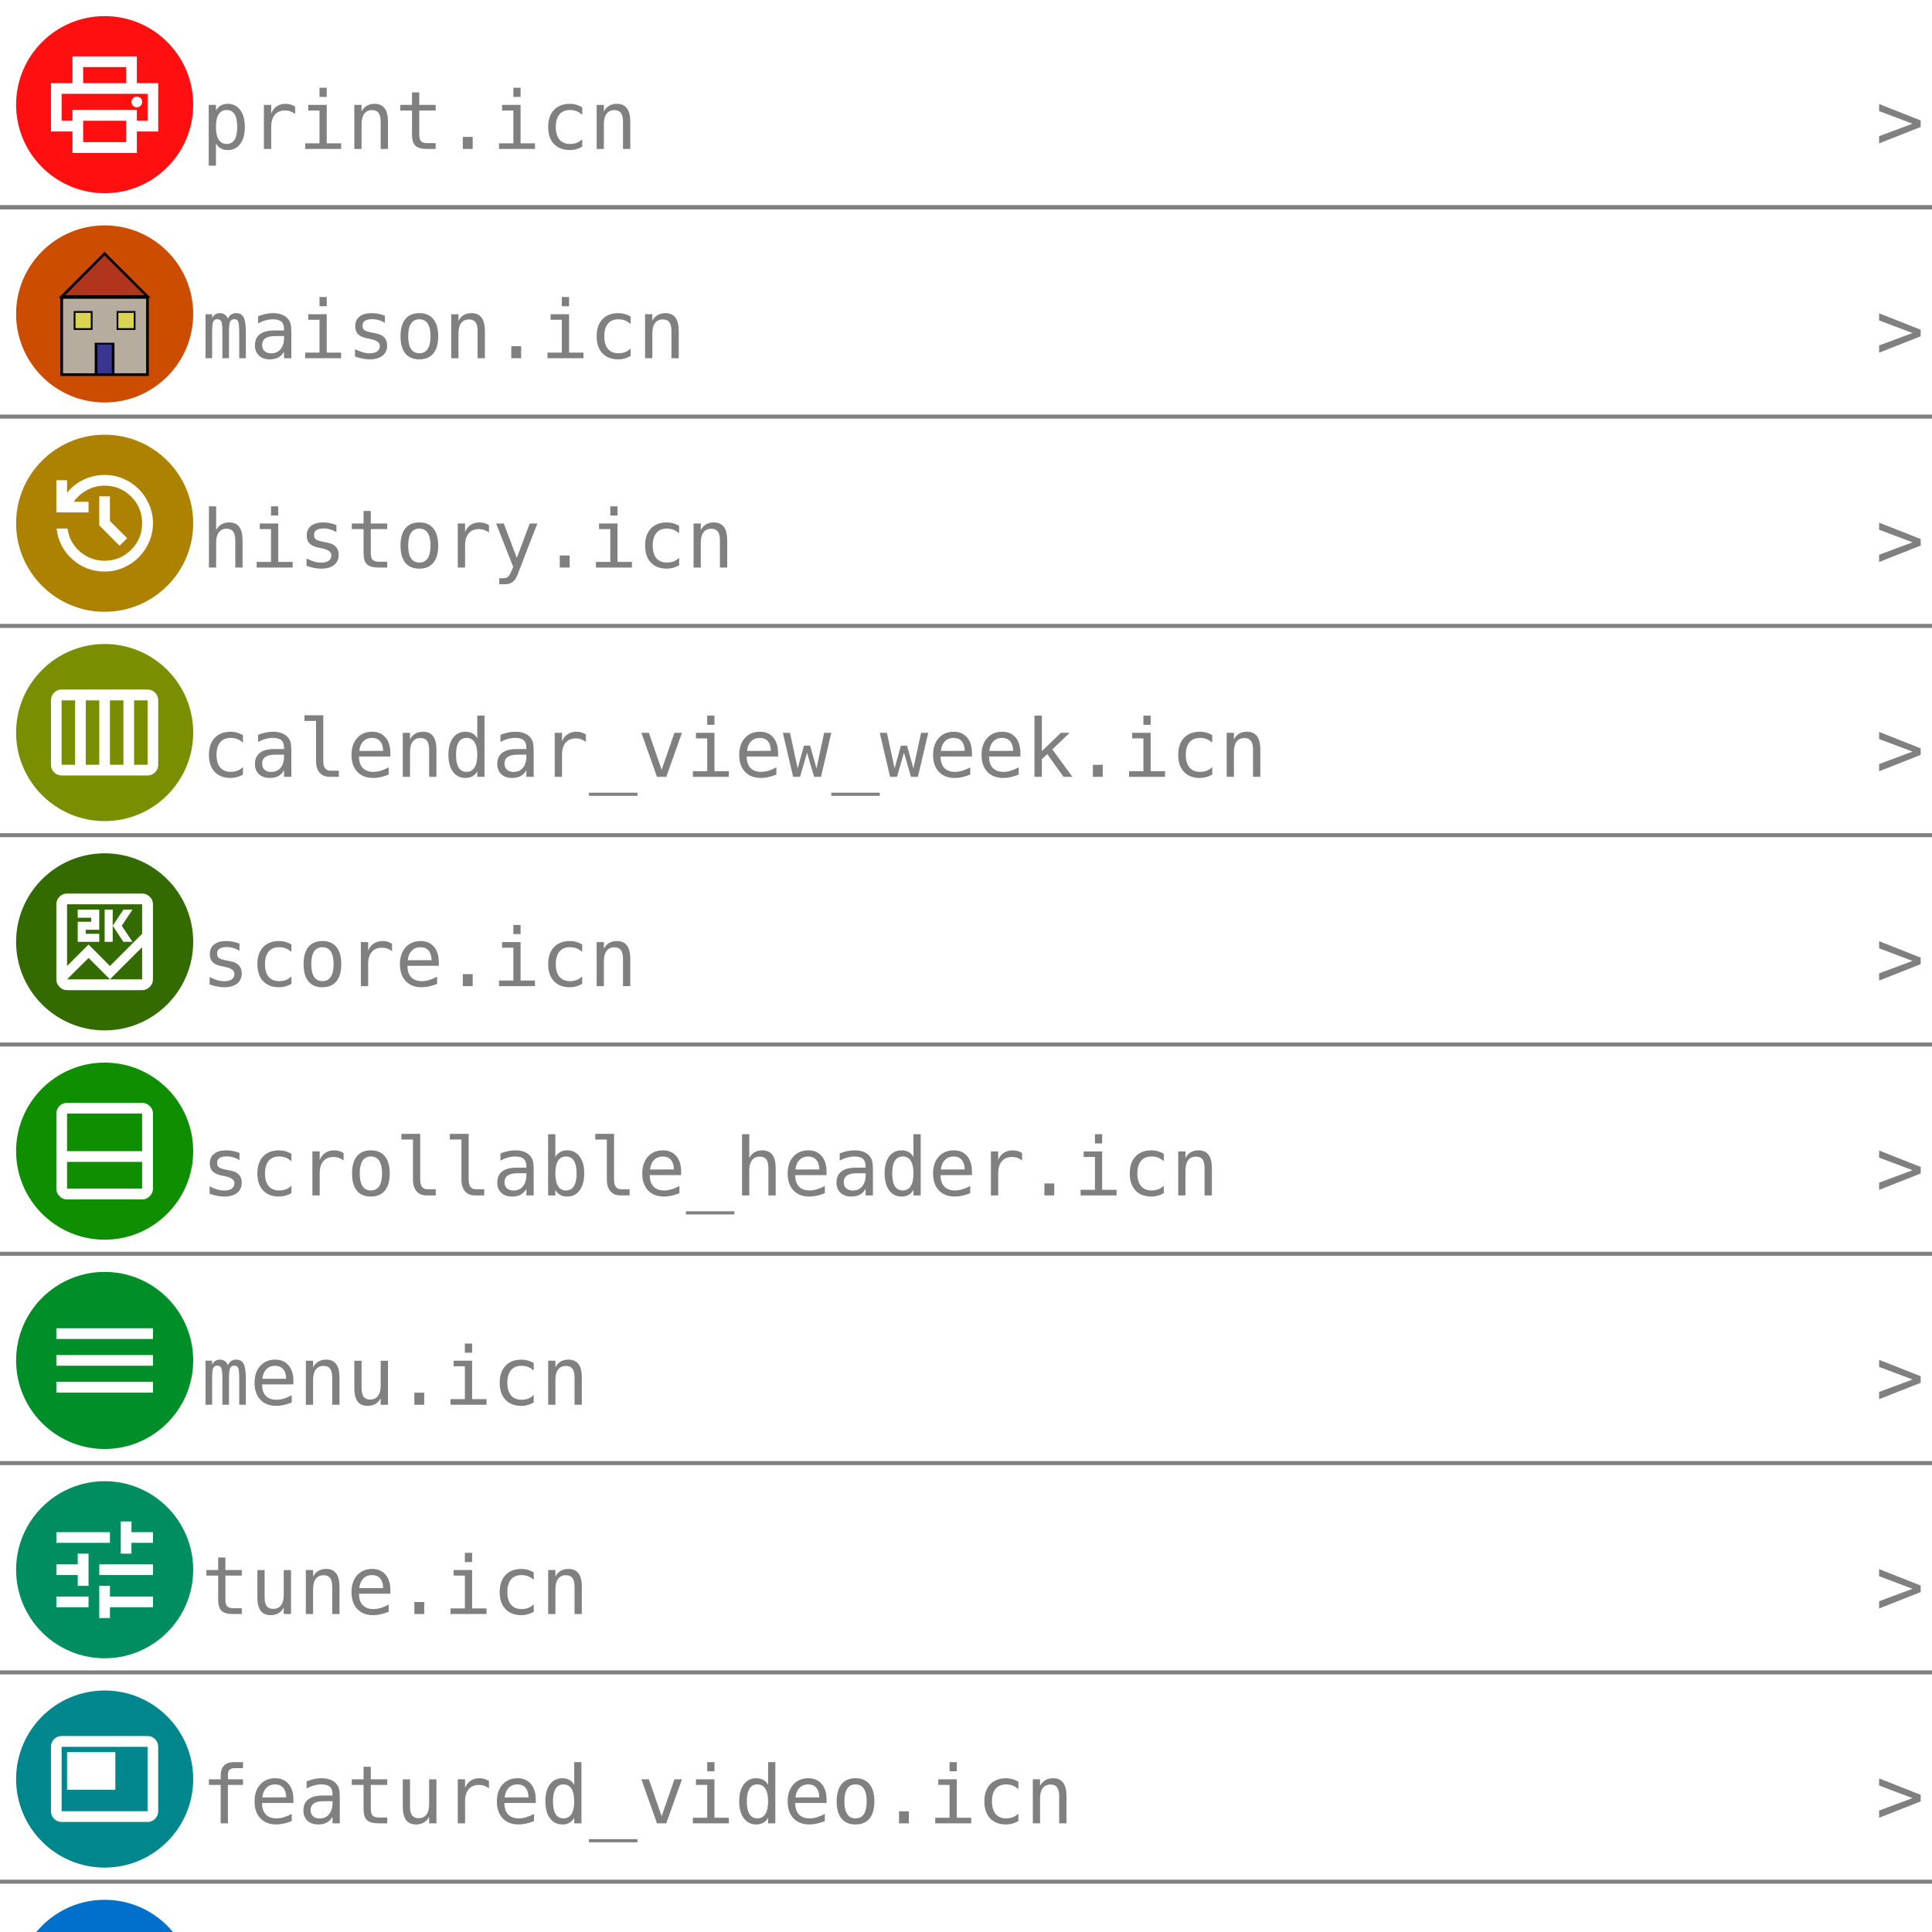
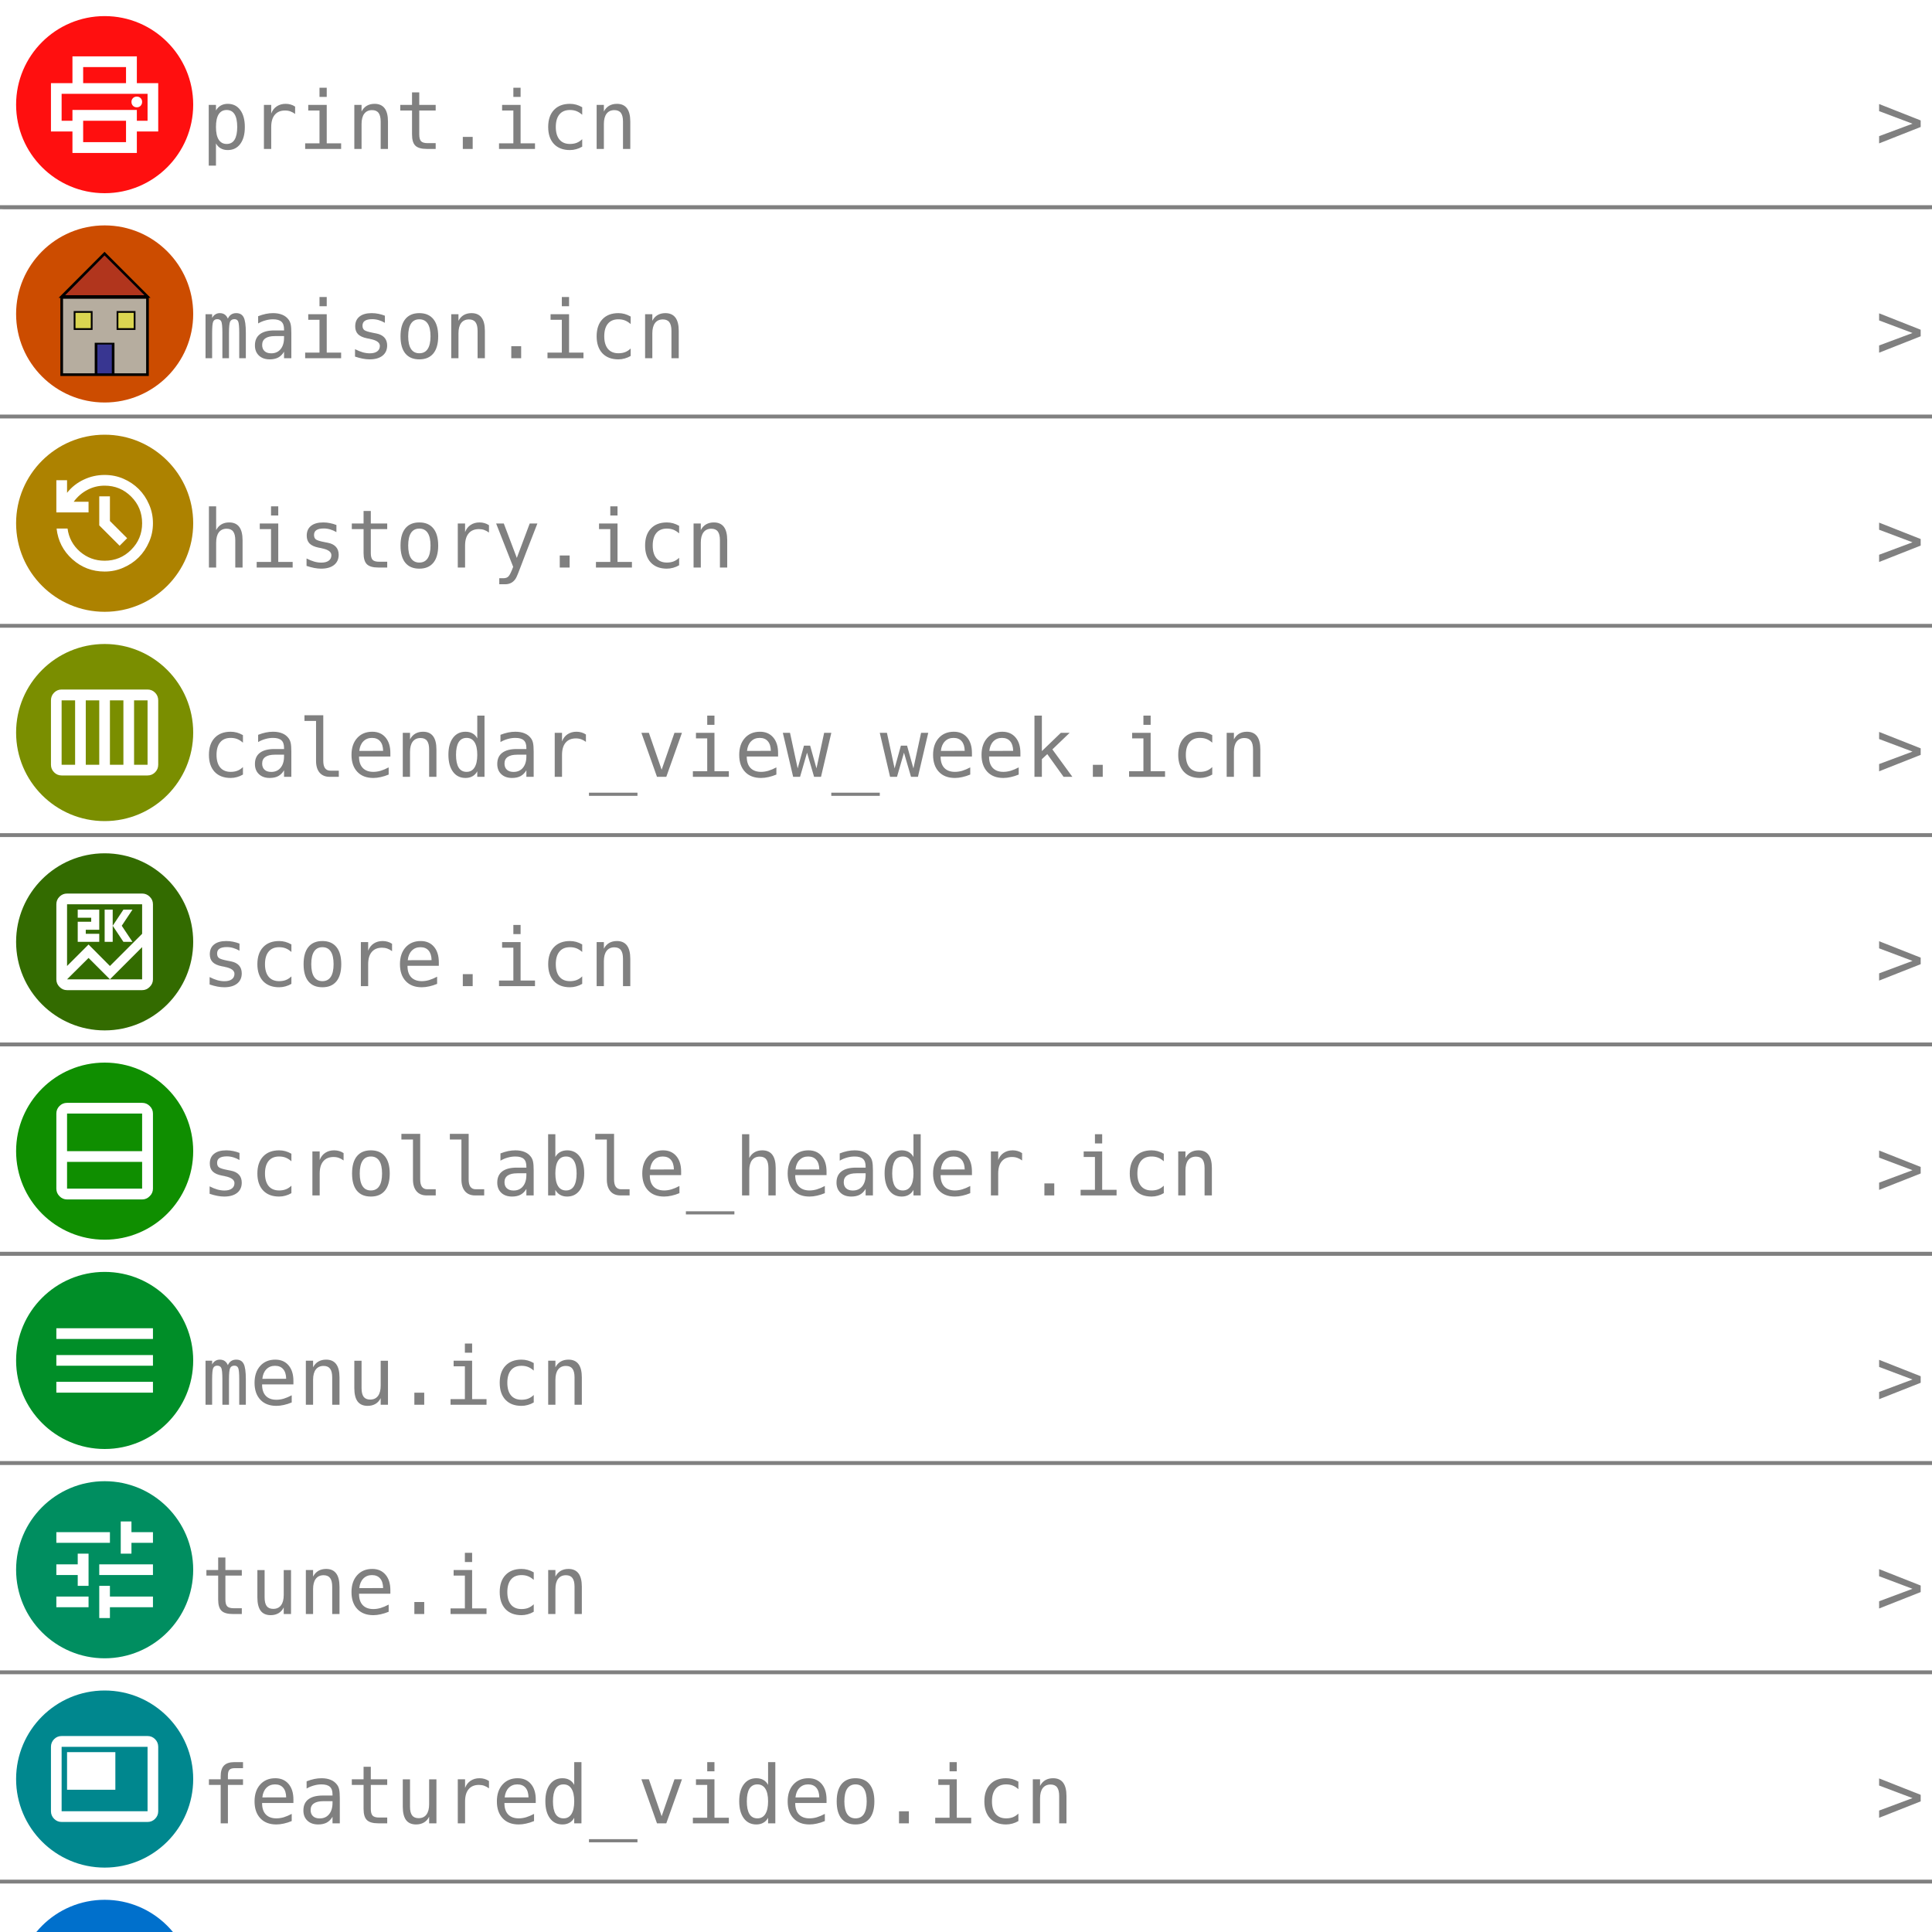
<svg xmlns="http://www.w3.org/2000/svg" version="1.1" viewBox="0 0 480 480">
  <defs>
    <clipPath id="clip_0">
      <polygon points="0 0,480 0,480 480,0 480" />
    </clipPath>
  </defs>
  <g clip-path="url(#clip_0)">
    <path style="fill:#FFFFFF;" d="M 0,0 C 0,0 0,0 0,0 L 480,0 C 480,0 480,0 480,0 L 480,480 C 480,480 480,480 480,480 L 0,480 C 0,480 0,480 0,480 L 0,0 Z" />
    <defs>
      <clipPath id="clip_1">
        <polygon points="0 0,480 0,480 480,0 480" />
      </clipPath>
    </defs>
    <g clip-path="url(#clip_1)">
-       <path style="fill:#7F7F7F;" d="M 0,52 C 0,52 0,52 0,52 L 0,51 L 480,51 L 480,52 C 480,52 480,52 480,52 L 0,52 Z" />
-       <path style="fill:#808080;" d="M 0,52 C 0,52 0,52 0,52 L 0,51 L 480,51 L 480,52 C 480,52 480,52 480,52 L 0,52 Z" />
+       <path style="fill:#7F7F7F;" d="M 0,1 C 0,0.45 0.45,0 1,0 L 479,0 C 479.55,0 480,0.45 480,1 L 480,51 C 480,51.55 479.55,52 479,52 L 1,52 C 0.45,52 0,51.55 0,51 L 0,1 M 1,0 C 0.45,0 0,0.45 0,1 L 0,51 C 0,51 0,51 0,51 L 480,51 C 480,51 480,51 480,51 L 480,1 C 480,0.45 479.55,0 479,0 L 1,0 Z" />
+       <path style="fill:#FFFFFF;" d="M 0,0 C 0,0 0,0 0,0 L 0,51 L 480,51 L 480,0 C 480,0 480,0 480,0 L 0,0 Z" />
+       <path style="fill:#808080;" d="M 0,0 C 0,0 0,0 0,0 L 480,0 C 480,0 480,0 480,0 L 480,52 C 480,52 480,52 480,52 L 0,52 C 0,52 0,52 0,52 L 0,0 M 0,0 C 0,0 0,0 0,0 L 0,51 L 480,51 L 480,0 C 480,0 480,0 480,0 L 0,0 Z" />
      <path style="fill:#FF0F0F;" d="M 4,26 C 4,13.86 13.86,4 26,4 L 26,4 C 38.14,4 48,13.86 48,26 L 48,26 C 48,38.14 38.14,48 26,48 L 26,48 C 13.86,48 4,38.14 4,26 L 4,26 Z" />
      <path style="fill:#FFFFFF;" d="M 31.31,20.66 L 31.31,16.66 L 31.31,16.66 L 20.66,16.66 L 20.66,16.66 L 20.66,20.66 L 20.66,20.66 L 18,20.66 L 18,20.66 L 18,14 L 18,14 L 34,14 L 34,14 L 34,20.66 L 34,20.66 L 31.31,20.66 L 31.31,20.66 M 15.31,23.31 L 36.66,23.31 L 36.66,23.31 L 15.31,23.31 L 15.31,23.31 M 34,26.66 Q 34.56,26.66 34.94,26.28 L 34.94,26.28 Q 35.31,25.88 35.31,25.31 L 35.31,25.31 Q 35.31,24.75 34.94,24.38 L 34.94,24.38 Q 34.56,24 34,24 L 34,24 Q 33.41,24 33.03,24.38 L 33.03,24.38 Q 32.66,24.75 32.66,25.31 L 32.66,25.31 Q 32.66,25.88 33.03,26.28 L 33.03,26.28 Q 33.41,26.66 34,26.66 L 34,26.66 M 31.31,35.31 L 31.31,30 L 31.31,30 L 20.66,30 L 20.66,30 L 20.66,35.31 L 20.66,35.31 L 31.31,35.31 L 31.31,35.31 M 34,38 L 18,38 L 18,38 L 18,32.66 L 18,32.66 L 12.66,32.66 L 12.66,32.66 L 12.66,20.66 L 12.66,20.66 L 39.31,20.66 L 39.31,20.66 L 39.31,32.66 L 39.31,32.66 L 34,32.66 L 34,32.66 L 34,38 L 34,38 M 36.66,30 L 36.66,23.31 L 36.66,23.31 L 15.31,23.31 L 15.31,23.31 L 15.31,30 L 15.31,30 L 18,30 L 18,30 L 18,27.31 L 18,27.31 L 34,27.31 L 34,27.31 L 34,30 L 34,30 L 36.66,30 L 36.66,30 Z" />
      <defs>
        <clipPath id="clip_2">
          <polygon points="4 48,48 48,48 48,4 48" />
        </clipPath>
      </defs>
      <g clip-path="url(#clip_2)">
</g>
      <defs>
        <clipPath id="clip_3">
          <polygon points="1 1,479 1,479 51,1 51" />
        </clipPath>
      </defs>
      <g clip-path="url(#clip_3)">
        <text x="466" y="37" xml:space="preserve" style="font-size:20px;font-family:Berial,monospace;fill:#808080;">&gt;</text>
      </g>
      <defs>
        <clipPath id="clip_4">
          <polygon points="50 1,479 1,479 51,50 51" />
        </clipPath>
      </defs>
      <g clip-path="url(#clip_4)">
        <text x="50" y="37" xml:space="preserve" style="font-size:20px;font-family:Berial,monospace;fill:#808080;">print.icn</text>
      </g>
-       <path style="fill:#808080;" d="M 0,104 C 0,104 0,104 0,104 L 0,103 L 480,103 L 480,104 C 480,104 480,104 480,104 L 0,104 Z" />
+       <path style="fill:#FFFFFF;" d="M 0,52 C 0,52 0,52 0,52 L 0,103 L 480,103 L 480,52 C 480,52 480,52 480,52 L 0,52 Z" />
+       <path style="fill:#808080;" d="M 0,52 C 0,52 0,52 0,52 L 480,52 C 480,52 480,52 480,52 L 480,104 C 480,104 480,104 480,104 L 0,104 C 0,104 0,104 0,104 L 0,52 M 0,52 C 0,52 0,52 0,52 L 0,103 L 480,103 L 480,52 C 480,52 480,52 480,52 L 0,52 Z" />
      <path style="fill:#CC4C00;" d="M 4,78 C 4,65.86 13.86,56 26,56 L 26,56 C 38.14,56 48,65.86 48,78 L 48,78 C 48,90.14 38.14,100 26,100 L 26,100 C 13.86,100 4,90.14 4,78 L 4,78 Z" />
      <path style="fill:#ADD8E6;fill-opacity:0.69" d="M 15.34,73.91 L 36.63,73.91 L 36.63,73.91 L 36.63,93.16 L 36.63,93.16 L 15.34,93.16 L 15.34,93.16 L 15.34,73.91 L 15.34,73.91 Z" />
      <path style="fill:#000000;" d="M 15,73.56 L 15,93.41 L 15,93.41 L 36.97,93.41 L 36.97,93.41 L 36.97,73.56 L 36.97,73.56 L 15,73.56 L 15,73.56 M 15.66,74.22 L 36.31,74.22 L 36.31,74.22 L 36.31,92.75 L 36.31,92.75 L 15.66,92.75 L 15.66,92.75 L 15.66,74.22 L 15.66,74.22 Z" />
      <path style="fill:#A52A2A;fill-opacity:0.69" d="M 15.34,73.66 L 36.63,73.66 L 36.63,73.66 L 25.97,63.03 L 25.97,63.03 L 15.34,73.66 L 15.34,73.66 Z" />
      <path style="fill:#000000;" d="M 25.97,62.56 L 14.56,74 L 14.56,74 L 15.69,73.84 L 15.69,73.84 L 25.97,63.47 L 25.97,63.47 L 35.88,73.34 L 35.88,73.34 L 15.34,73.34 L 15.34,73.34 L 14.56,74 L 14.56,74 L 37.41,74 L 37.41,74 L 25.97,62.56 L 25.97,62.56 Z" />
      <path style="fill:#00008B;fill-opacity:0.69" d="M 23.84,85.31 L 28.13,85.31 L 28.13,85.31 L 28.13,92.97 L 28.13,92.97 L 23.84,92.97 L 23.84,92.97 L 23.84,85.31 L 23.84,85.31 Z" />
      <path style="fill:#000000;" d="M 23.53,85.16 L 23.53,93.25 L 23.53,93.25 L 28.44,93.25 L 28.44,93.25 L 28.44,85.16 L 28.44,85.16 L 23.53,85.16 L 23.53,85.16 M 24.19,85.59 L 27.78,85.59 L 27.78,85.59 L 27.78,92.78 L 27.78,92.78 L 24.19,92.78 L 24.19,92.78 L 24.19,85.59 L 24.19,85.59 Z" />
      <path style="fill:#FFFF00;fill-opacity:0.49" d="M 18.53,77.50 L 22.78,77.50 L 22.78,77.50 L 22.78,81.75 L 22.78,81.75 L 18.53,81.75 L 18.53,81.75 L 18.53,77.50 L 18.53,77.50 Z" />
      <path style="fill:#000000;" d="M 18.31,77.28 L 18.31,81.97 L 18.31,81.97 L 23,81.97 L 23,81.97 L 23,77.28 L 23,77.28 L 18.31,77.28 L 18.31,77.28 M 18.75,77.72 L 22.56,77.72 L 22.56,77.72 L 22.56,81.53 L 22.56,81.53 L 18.75,81.53 L 18.75,81.53 L 18.75,77.72 L 18.75,77.72 Z" />
      <path style="fill:#FFFF00;fill-opacity:0.49" d="M 29.19,77.50 L 33.44,77.50 L 33.44,77.50 L 33.44,81.75 L 33.44,81.75 L 29.19,81.75 L 29.19,81.75 L 29.19,77.50 L 29.19,77.50 Z" />
      <path style="fill:#000000;" d="M 28.97,77.28 L 28.97,81.97 L 28.97,81.97 L 33.66,81.97 L 33.66,81.97 L 33.66,77.28 L 33.66,77.28 L 28.97,77.28 L 28.97,77.28 M 29.41,77.72 L 33.22,77.72 L 33.22,77.72 L 33.22,81.53 L 33.22,81.53 L 29.41,81.53 L 29.41,81.53 L 29.41,77.72 L 29.41,77.72 Z" />
      <defs>
        <clipPath id="clip_5">
          <polygon points="4 100,48 100,48 100,4 100" />
        </clipPath>
      </defs>
      <g clip-path="url(#clip_5)">
</g>
      <defs>
        <clipPath id="clip_6">
          <polygon points="1 53,479 53,479 103,1 103" />
        </clipPath>
      </defs>
      <g clip-path="url(#clip_6)">
        <text x="466" y="89" xml:space="preserve" style="font-size:20px;font-family:Berial,monospace;fill:#808080;">&gt;</text>
      </g>
      <defs>
        <clipPath id="clip_7">
          <polygon points="50 53,479 53,479 103,50 103" />
        </clipPath>
      </defs>
      <g clip-path="url(#clip_7)">
        <text x="50" y="89" xml:space="preserve" style="font-size:20px;font-family:Berial,monospace;fill:#808080;">maison.icn</text>
      </g>
-       <path style="fill:#808080;" d="M 0,156 C 0,156 0,156 0,156 L 0,155 L 480,155 L 480,156 C 480,156 480,156 480,156 L 0,156 Z" />
+       <path style="fill:#FFFFFF;" d="M 0,104 C 0,104 0,104 0,104 L 0,155 L 480,155 L 480,104 C 480,104 480,104 480,104 L 0,104 Z" />
+       <path style="fill:#808080;" d="M 0,104 C 0,104 0,104 0,104 L 480,104 C 480,104 480,104 480,104 L 480,156 C 480,156 480,156 480,156 L 0,156 C 0,156 0,156 0,156 L 0,104 M 0,104 C 0,104 0,104 0,104 L 0,155 L 480,155 L 480,104 C 480,104 480,104 480,104 L 0,104 Z" />
      <path style="fill:#AD8200;" d="M 4,130 C 4,117.86 13.86,108 26,108 L 26,108 C 38.14,108 48,117.86 48,130 L 48,130 C 48,142.14 38.14,152 26,152 L 26,152 C 13.86,152 4,142.14 4,130 L 4,130 Z" />
      <path style="fill:#FFFFFF;" d="M 26,142 Q 21.38,142 17.97,138.94 L 17.97,138.94 Q 14.56,135.88 14.06,131.31 L 14.06,131.31 L 16.78,131.31 L 16.78,131.31 Q 17.25,134.78 19.88,137.06 L 19.88,137.06 Q 22.50,139.31 26,139.31 L 26,139.31 Q 29.88,139.31 32.59,136.59 L 32.59,136.59 Q 35.31,133.88 35.31,130 L 35.31,130 Q 35.31,126.09 32.59,123.38 L 32.59,123.38 Q 29.88,120.66 26,120.66 L 26,120.66 Q 23.69,120.66 21.69,121.72 L 21.69,121.72 Q 19.69,122.78 18.31,124.66 L 18.31,124.66 L 22,124.66 L 22,124.66 L 22,127.31 L 22,127.31 L 14,127.31 L 14,127.31 L 14,119.31 L 14,119.31 L 16.66,119.31 L 16.66,119.31 L 16.66,122.44 L 16.66,122.44 Q 18.34,120.31 20.81,119.16 L 20.81,119.16 Q 23.25,118 26,118 L 26,118 Q 28.50,118 30.66,118.94 L 30.66,118.94 Q 32.84,119.88 34.47,121.50 L 34.47,121.50 Q 36.09,123.13 37.03,125.31 L 37.03,125.31 Q 38,127.50 38,130 L 38,130 Q 38,132.50 37.03,134.66 L 37.03,134.66 Q 36.09,136.84 34.47,138.47 L 34.47,138.47 Q 32.84,140.09 30.66,141.03 L 30.66,141.03 Q 28.50,142 26,142 L 26,142 M 29.72,135.59 L 24.66,130.53 L 24.66,130.53 L 24.66,123.31 L 24.66,123.31 L 27.31,123.31 L 27.31,123.31 L 27.31,129.44 L 27.31,129.44 L 31.59,133.72 L 31.59,133.72 L 29.72,135.59 L 29.72,135.59 Z" />
      <defs>
        <clipPath id="clip_8">
          <polygon points="4 152,48 152,48 152,4 152" />
        </clipPath>
      </defs>
      <g clip-path="url(#clip_8)">
</g>
      <defs>
        <clipPath id="clip_9">
          <polygon points="1 105,479 105,479 155,1 155" />
        </clipPath>
      </defs>
      <g clip-path="url(#clip_9)">
        <text x="466" y="141" xml:space="preserve" style="font-size:20px;font-family:Berial,monospace;fill:#808080;">&gt;</text>
      </g>
      <defs>
        <clipPath id="clip_10">
          <polygon points="50 105,479 105,479 155,50 155" />
        </clipPath>
      </defs>
      <g clip-path="url(#clip_10)">
        <text x="50" y="141" xml:space="preserve" style="font-size:20px;font-family:Berial,monospace;fill:#808080;">history.icn</text>
      </g>
-       <path style="fill:#808080;" d="M 0,208 C 0,208 0,208 0,208 L 0,207 L 480,207 L 480,208 C 480,208 480,208 480,208 L 0,208 Z" />
+       <path style="fill:#FFFFFF;" d="M 0,156 C 0,156 0,156 0,156 L 0,207 L 480,207 L 480,156 C 480,156 480,156 480,156 L 0,156 Z" />
+       <path style="fill:#808080;" d="M 0,156 C 0,156 0,156 0,156 L 480,156 C 480,156 480,156 480,156 L 480,208 C 480,208 480,208 480,208 L 0,208 C 0,208 0,208 0,208 L 0,156 M 0,156 C 0,156 0,156 0,156 L 0,207 L 480,207 L 480,156 C 480,156 480,156 480,156 L 0,156 Z" />
      <path style="fill:#7A8E00;" d="M 4,182 C 4,169.86 13.86,160 26,160 L 26,160 C 38.14,160 48,169.86 48,182 L 48,182 C 48,194.14 38.14,204 26,204 L 26,204 C 13.86,204 4,194.14 4,182 L 4,182 Z" />
      <path style="fill:#FFFFFF;" d="M 15.31,192.66 Q 14.22,192.66 13.44,191.88 L 13.44,191.88 Q 12.66,191.09 12.66,190 L 12.66,190 L 12.66,174 L 12.66,174 Q 12.66,172.88 13.44,172.09 L 13.44,172.09 Q 14.22,171.31 15.31,171.31 L 15.31,171.31 L 36.66,171.31 L 36.66,171.31 Q 37.75,171.31 38.53,172.09 L 38.53,172.09 Q 39.31,172.88 39.31,174 L 39.31,174 L 39.31,190 L 39.31,190 Q 39.31,191.09 38.53,191.88 L 38.53,191.88 Q 37.75,192.66 36.66,192.66 L 36.66,192.66 L 15.31,192.66 L 15.31,192.66 M 27.31,190 L 30.66,190 L 30.66,190 L 30.66,174 L 30.66,174 L 27.31,174 L 27.31,174 L 27.31,190 L 27.31,190 M 21.31,190 L 24.66,190 L 24.66,190 L 24.66,174 L 24.66,174 L 21.31,174 L 21.31,174 L 21.31,190 L 21.31,190 M 15.31,190 L 18.66,190 L 18.66,190 L 18.66,174 L 18.66,174 L 15.31,174 L 15.31,174 L 15.31,190 L 15.31,190 M 33.31,190 L 36.66,190 L 36.66,190 L 36.66,174 L 36.66,174 L 33.31,174 L 33.31,174 L 33.31,190 L 33.31,190 Z" />
      <defs>
        <clipPath id="clip_11">
          <polygon points="4 204,48 204,48 204,4 204" />
        </clipPath>
      </defs>
      <g clip-path="url(#clip_11)">
</g>
      <defs>
        <clipPath id="clip_12">
          <polygon points="1 157,479 157,479 207,1 207" />
        </clipPath>
      </defs>
      <g clip-path="url(#clip_12)">
        <text x="466" y="193" xml:space="preserve" style="font-size:20px;font-family:Berial,monospace;fill:#808080;">&gt;</text>
      </g>
      <defs>
        <clipPath id="clip_13">
          <polygon points="50 157,479 157,479 207,50 207" />
        </clipPath>
      </defs>
      <g clip-path="url(#clip_13)">
        <text x="50" y="193" xml:space="preserve" style="font-size:20px;font-family:Berial,monospace;fill:#808080;">calendar_view_week.icn</text>
      </g>
-       <path style="fill:#808080;" d="M 0,260 C 0,260 0,260 0,260 L 0,259 L 480,259 L 480,260 C 480,260 480,260 480,260 L 0,260 Z" />
+       <path style="fill:#FFFFFF;" d="M 0,208 C 0,208 0,208 0,208 L 0,259 L 480,259 L 480,208 C 480,208 480,208 480,208 L 0,208 Z" />
+       <path style="fill:#808080;" d="M 0,208 C 0,208 0,208 0,208 L 480,208 C 480,208 480,208 480,208 L 480,260 C 480,260 480,260 480,260 L 0,260 C 0,260 0,260 0,260 L 0,208 M 0,208 C 0,208 0,208 0,208 L 0,259 L 480,259 L 480,208 C 480,208 480,208 480,208 L 0,208 Z" />
      <path style="fill:#336B00;" d="M 4,234 C 4,221.86 13.86,212 26,212 L 26,212 C 38.14,212 48,221.86 48,234 L 48,234 C 48,246.14 38.14,256 26,256 L 26,256 C 13.86,256 4,246.14 4,234 L 4,234 Z" />
      <path style="fill:#FFFFFF;" d="M 16.66,246 Q 15.56,246 14.78,245.19 L 14.78,245.19 Q 14,244.41 14,243.31 L 14,243.31 L 14,224.66 L 14,224.66 Q 14,223.56 14.78,222.78 L 14.78,222.78 Q 15.56,222 16.66,222 L 16.66,222 L 35.31,222 L 35.31,222 Q 36.41,222 37.19,222.78 L 37.19,222.78 Q 38,223.56 38,224.66 L 38,224.66 L 38,243.31 L 38,243.31 Q 38,244.41 37.19,245.19 L 37.19,245.19 Q 36.41,246 35.31,246 L 35.31,246 L 16.66,246 L 16.66,246 M 22,234.66 L 27.31,240 L 27.31,240 L 35.31,232 L 35.31,232 L 35.31,224.66 L 35.31,224.66 L 16.66,224.66 L 16.66,224.66 L 16.66,240 L 16.66,240 L 22,234.66 L 22,234.66 M 26,234 L 26,226 L 26,226 L 28,226 L 28,226 L 28,234 L 28,234 L 26,234 L 26,234 M 30.66,234 L 28,230 L 28,230 L 30.66,226 L 30.66,226 L 32.91,226 L 32.91,226 L 30.25,230 L 30.25,230 L 32.91,234 L 32.91,234 L 30.66,234 L 30.66,234 M 19.31,234 L 19.31,229 L 19.31,229 L 22.66,229 L 22.66,229 L 22.66,228 L 22.66,228 L 19.31,228 L 19.31,228 L 19.31,226 L 19.31,226 L 24.66,226 L 24.66,226 L 24.66,231 L 24.66,231 L 21.31,231 L 21.31,231 L 21.31,232 L 21.31,232 L 24.66,232 L 24.66,232 L 24.66,234 L 24.66,234 L 19.31,234 L 19.31,234 M 22,238 L 16.66,243.31 L 16.66,243.31 L 35.31,243.31 L 35.31,243.31 L 35.31,235.31 L 35.31,235.31 L 27.31,243.31 L 27.31,243.31 L 22,238 L 22,238 M 16.66,243.31 L 16.66,224.66 L 16.66,224.66 L 16.66,243.31 L 16.66,243.31 Z" />
      <defs>
        <clipPath id="clip_14">
          <polygon points="4 256,48 256,48 256,4 256" />
        </clipPath>
      </defs>
      <g clip-path="url(#clip_14)">
</g>
      <defs>
        <clipPath id="clip_15">
          <polygon points="1 209,479 209,479 259,1 259" />
        </clipPath>
      </defs>
      <g clip-path="url(#clip_15)">
        <text x="466" y="245" xml:space="preserve" style="font-size:20px;font-family:Berial,monospace;fill:#808080;">&gt;</text>
      </g>
      <defs>
        <clipPath id="clip_16">
          <polygon points="50 209,479 209,479 259,50 259" />
        </clipPath>
      </defs>
      <g clip-path="url(#clip_16)">
        <text x="50" y="245" xml:space="preserve" style="font-size:20px;font-family:Berial,monospace;fill:#808080;">score.icn</text>
      </g>
-       <path style="fill:#808080;" d="M 0,312 C 0,312 0,312 0,312 L 0,311 L 480,311 L 480,312 C 480,312 480,312 480,312 L 0,312 Z" />
+       <path style="fill:#FFFFFF;" d="M 0,260 C 0,260 0,260 0,260 L 0,311 L 480,311 L 480,260 C 480,260 480,260 480,260 L 0,260 Z" />
+       <path style="fill:#808080;" d="M 0,260 C 0,260 0,260 0,260 L 480,260 C 480,260 480,260 480,260 L 480,312 C 480,312 480,312 480,312 L 0,312 C 0,312 0,312 0,312 L 0,260 M 0,260 C 0,260 0,260 0,260 L 0,311 L 480,311 L 480,260 C 480,260 480,260 480,260 L 0,260 Z" />
      <path style="fill:#0F8E00;" d="M 4,286 C 4,273.86 13.86,264 26,264 L 26,264 C 38.14,264 48,273.86 48,286 L 48,286 C 48,298.14 38.14,308 26,308 L 26,308 C 13.86,308 4,298.14 4,286 L 4,286 Z" />
      <path style="fill:#FFFFFF;" d="M 16.66,298 Q 15.56,298 14.78,297.19 L 14.78,297.19 Q 14,296.41 14,295.31 L 14,295.31 L 14,276.66 L 14,276.66 Q 14,275.56 14.78,274.78 L 14.78,274.78 Q 15.56,274 16.66,274 L 16.66,274 L 35.31,274 L 35.31,274 Q 36.41,274 37.19,274.78 L 37.19,274.78 Q 38,275.56 38,276.66 L 38,276.66 L 38,295.31 L 38,295.31 Q 38,296.41 37.19,297.19 L 37.19,297.19 Q 36.41,298 35.31,298 L 35.31,298 L 16.66,298 L 16.66,298 M 16.66,295.31 L 35.31,295.31 L 35.31,295.31 L 35.31,288.66 L 35.31,288.66 L 16.66,288.66 L 16.66,288.66 L 16.66,295.31 L 16.66,295.31 M 16.66,286 L 35.31,286 L 35.31,286 L 35.31,276.66 L 35.31,276.66 L 16.66,276.66 L 16.66,276.66 L 16.66,286 L 16.66,286 L 16.66,276.66 L 16.66,276.66 L 16.66,286 L 16.66,286 Z" />
      <defs>
        <clipPath id="clip_17">
          <polygon points="4 308,48 308,48 308,4 308" />
        </clipPath>
      </defs>
      <g clip-path="url(#clip_17)">
</g>
      <defs>
        <clipPath id="clip_18">
          <polygon points="1 261,479 261,479 311,1 311" />
        </clipPath>
      </defs>
      <g clip-path="url(#clip_18)">
        <text x="466" y="297" xml:space="preserve" style="font-size:20px;font-family:Berial,monospace;fill:#808080;">&gt;</text>
      </g>
      <defs>
        <clipPath id="clip_19">
          <polygon points="50 261,479 261,479 311,50 311" />
        </clipPath>
      </defs>
      <g clip-path="url(#clip_19)">
        <text x="50" y="297" xml:space="preserve" style="font-size:20px;font-family:Berial,monospace;fill:#808080;">scrollable_header.icn</text>
      </g>
-       <path style="fill:#808080;" d="M 0,364 C 0,364 0,364 0,364 L 0,363 L 480,363 L 480,364 C 480,364 480,364 480,364 L 0,364 Z" />
+       <path style="fill:#FFFFFF;" d="M 0,312 C 0,312 0,312 0,312 L 0,363 L 480,363 L 480,312 C 480,312 480,312 480,312 L 0,312 Z" />
+       <path style="fill:#808080;" d="M 0,312 C 0,312 0,312 0,312 L 480,312 C 480,312 480,312 480,312 L 480,364 C 480,364 480,364 480,364 L 0,364 C 0,364 0,364 0,364 L 0,312 M 0,312 C 0,312 0,312 0,312 L 0,363 L 480,363 L 480,312 C 480,312 480,312 480,312 L 0,312 Z" />
      <path style="fill:#008E28;" d="M 4,338 C 4,325.86 13.86,316 26,316 L 26,316 C 38.14,316 48,325.86 48,338 L 48,338 C 48,350.14 38.14,360 26,360 L 26,360 C 13.86,360 4,350.14 4,338 L 4,338 Z" />
      <path style="fill:#FFFFFF;" d="M 14,346 L 14,343.31 L 14,343.31 L 38,343.31 L 38,343.31 L 38,346 L 38,346 L 14,346 L 14,346 M 14,339.31 L 14,336.66 L 14,336.66 L 38,336.66 L 38,336.66 L 38,339.31 L 38,339.31 L 14,339.31 L 14,339.31 M 14,332.66 L 14,330 L 14,330 L 38,330 L 38,330 L 38,332.66 L 38,332.66 L 14,332.66 L 14,332.66 Z" />
      <defs>
        <clipPath id="clip_20">
          <polygon points="4 360,48 360,48 360,4 360" />
        </clipPath>
      </defs>
      <g clip-path="url(#clip_20)">
</g>
      <defs>
        <clipPath id="clip_21">
          <polygon points="1 313,479 313,479 363,1 363" />
        </clipPath>
      </defs>
      <g clip-path="url(#clip_21)">
        <text x="466" y="349" xml:space="preserve" style="font-size:20px;font-family:Berial,monospace;fill:#808080;">&gt;</text>
      </g>
      <defs>
        <clipPath id="clip_22">
          <polygon points="50 313,479 313,479 363,50 363" />
        </clipPath>
      </defs>
      <g clip-path="url(#clip_22)">
        <text x="50" y="349" xml:space="preserve" style="font-size:20px;font-family:Berial,monospace;fill:#808080;">menu.icn</text>
      </g>
-       <path style="fill:#808080;" d="M 0,416 C 0,416 0,416 0,416 L 0,415 L 480,415 L 480,416 C 480,416 480,416 480,416 L 0,416 Z" />
+       <path style="fill:#FFFFFF;" d="M 0,364 C 0,364 0,364 0,364 L 0,415 L 480,415 L 480,364 C 480,364 480,364 480,364 L 0,364 Z" />
+       <path style="fill:#808080;" d="M 0,364 C 0,364 0,364 0,364 L 480,364 C 480,364 480,364 480,364 L 480,416 C 480,416 480,416 480,416 L 0,416 C 0,416 0,416 0,416 L 0,364 M 0,364 C 0,364 0,364 0,364 L 0,415 L 480,415 L 480,364 C 480,364 480,364 480,364 L 0,364 Z" />
      <path style="fill:#008E60;" d="M 4,390 C 4,377.86 13.86,368 26,368 L 26,368 C 38.14,368 48,377.86 48,390 L 48,390 C 48,402.14 38.14,412 26,412 L 26,412 C 13.86,412 4,402.14 4,390 L 4,390 Z" />
      <path style="fill:#FFFFFF;" d="M 24.66,402 L 24.66,394 L 24.66,394 L 27.31,394 L 27.31,394 L 27.31,396.66 L 27.31,396.66 L 38,396.66 L 38,396.66 L 38,399.31 L 38,399.31 L 27.31,399.31 L 27.31,399.31 L 27.31,402 L 27.31,402 L 24.66,402 L 24.66,402 M 14,399.31 L 14,396.66 L 14,396.66 L 22,396.66 L 22,396.66 L 22,399.31 L 22,399.31 L 14,399.31 L 14,399.31 M 19.31,394 L 19.31,391.31 L 19.31,391.31 L 14,391.31 L 14,391.31 L 14,388.66 L 14,388.66 L 19.31,388.66 L 19.31,388.66 L 19.31,386 L 19.31,386 L 22,386 L 22,386 L 22,394 L 22,394 L 19.31,394 L 19.31,394 M 24.66,391.31 L 24.66,388.66 L 24.66,388.66 L 38,388.66 L 38,388.66 L 38,391.31 L 38,391.31 L 24.66,391.31 L 24.66,391.31 M 30,386 L 30,378 L 30,378 L 32.66,378 L 32.66,378 L 32.66,380.66 L 32.66,380.66 L 38,380.66 L 38,380.66 L 38,383.31 L 38,383.31 L 32.66,383.31 L 32.66,383.31 L 32.66,386 L 32.66,386 L 30,386 L 30,386 M 14,383.31 L 14,380.66 L 14,380.66 L 27.31,380.66 L 27.31,380.66 L 27.31,383.31 L 27.31,383.31 L 14,383.31 L 14,383.31 Z" />
      <defs>
        <clipPath id="clip_23">
          <polygon points="4 412,48 412,48 412,4 412" />
        </clipPath>
      </defs>
      <g clip-path="url(#clip_23)">
</g>
      <defs>
        <clipPath id="clip_24">
          <polygon points="1 365,479 365,479 415,1 415" />
        </clipPath>
      </defs>
      <g clip-path="url(#clip_24)">
        <text x="466" y="401" xml:space="preserve" style="font-size:20px;font-family:Berial,monospace;fill:#808080;">&gt;</text>
      </g>
      <defs>
        <clipPath id="clip_25">
          <polygon points="50 365,479 365,479 415,50 415" />
        </clipPath>
      </defs>
      <g clip-path="url(#clip_25)">
        <text x="50" y="401" xml:space="preserve" style="font-size:20px;font-family:Berial,monospace;fill:#808080;">tune.icn</text>
      </g>
-       <path style="fill:#808080;" d="M 0,468 C 0,468 0,468 0,468 L 0,467 L 480,467 L 480,468 C 480,468 480,468 480,468 L 0,468 Z" />
+       <path style="fill:#FFFFFF;" d="M 0,416 C 0,416 0,416 0,416 L 0,467 L 480,467 L 480,416 C 480,416 480,416 480,416 L 0,416 Z" />
+       <path style="fill:#808080;" d="M 0,416 C 0,416 0,416 0,416 L 480,416 C 480,416 480,416 480,416 L 480,468 C 480,468 480,468 480,468 L 0,468 C 0,468 0,468 0,468 L 0,416 M 0,416 C 0,416 0,416 0,416 L 0,467 L 480,467 L 480,416 C 480,416 480,416 480,416 L 0,416 Z" />
      <path style="fill:#00878E;" d="M 4,442 C 4,429.86 13.86,420 26,420 L 26,420 C 38.14,420 48,429.86 48,442 L 48,442 C 48,454.14 38.14,464 26,464 L 26,464 C 13.86,464 4,454.14 4,442 L 4,442 Z" />
      <path style="fill:#FFFFFF;" d="M 16.66,444.66 L 28.66,444.66 L 28.66,444.66 L 28.66,435.31 L 28.66,435.31 L 16.66,435.31 L 16.66,435.31 L 16.66,444.66 L 16.66,444.66 M 15.31,452.66 Q 14.22,452.66 13.44,451.88 L 13.44,451.88 Q 12.66,451.09 12.66,450 L 12.66,450 L 12.66,434 L 12.66,434 Q 12.66,432.88 13.44,432.09 L 13.44,432.09 Q 14.22,431.31 15.31,431.31 L 15.31,431.31 L 36.66,431.31 L 36.66,431.31 Q 37.75,431.31 38.53,432.09 L 38.53,432.09 Q 39.31,432.88 39.31,434 L 39.31,434 L 39.31,450 L 39.31,450 Q 39.31,451.09 38.53,451.88 L 38.53,451.88 Q 37.75,452.66 36.66,452.66 L 36.66,452.66 L 15.31,452.66 L 15.31,452.66 M 15.31,450 L 36.66,450 L 36.66,450 L 36.66,434 L 36.66,434 L 15.31,434 L 15.31,434 L 15.31,450 L 15.31,450 L 15.31,434 L 15.31,434 L 15.31,450 L 15.31,450 Z" />
      <defs>
        <clipPath id="clip_26">
          <polygon points="4 464,48 464,48 464,4 464" />
        </clipPath>
      </defs>
      <g clip-path="url(#clip_26)">
</g>
      <defs>
        <clipPath id="clip_27">
          <polygon points="1 417,479 417,479 467,1 467" />
        </clipPath>
      </defs>
      <g clip-path="url(#clip_27)">
        <text x="466" y="453" xml:space="preserve" style="font-size:20px;font-family:Berial,monospace;fill:#808080;">&gt;</text>
      </g>
      <defs>
        <clipPath id="clip_28">
          <polygon points="50 417,479 417,479 467,50 467" />
        </clipPath>
      </defs>
      <g clip-path="url(#clip_28)">
        <text x="50" y="453" xml:space="preserve" style="font-size:20px;font-family:Berial,monospace;fill:#808080;">featured_video.icn</text>
      </g>
-       <path style="fill:#808080;" d="M 0,520 C 0,520 0,520 0,520 L 0,519 L 480,519 L 480,520 C 480,520 480,520 480,520 L 0,520 Z" />
+       <path style="fill:#FFFFFF;" d="M 0,468 C 0,468 0,468 0,468 L 0,519 L 480,519 L 480,468 C 480,468 480,468 480,468 L 0,468 Z" />
+       <path style="fill:#808080;" d="M 0,468 C 0,468 0,468 0,468 L 480,468 C 480,468 480,468 480,468 L 480,520 C 480,520 480,520 480,520 L 0,520 C 0,520 0,520 0,520 L 0,468 M 0,468 C 0,468 0,468 0,468 L 0,519 L 480,519 L 480,468 C 480,468 480,468 480,468 L 0,468 Z" />
      <path style="fill:#0070CC;" d="M 4,494 C 4,481.86 13.86,472 26,472 L 26,472 C 38.14,472 48,481.86 48,494 L 48,494 C 48,506.14 38.14,516 26,516 L 26,516 C 13.86,516 4,506.14 4,494 L 4,494 Z" />
      <path style="fill:#FFFFFF;" d="M 12.66,506 L 12.66,503.31 L 12.66,503.31 L 39.31,503.31 L 39.31,503.31 L 39.31,506 L 39.31,506 L 12.66,506 L 12.66,506 M 35.31,500.66 L 35.31,482 L 35.31,482 L 37.31,482 L 37.31,482 L 37.31,500.66 L 37.31,500.66 L 35.31,500.66 L 35.31,500.66 M 15.31,500.66 L 22.31,482 L 22.31,482 L 25.66,482 L 25.66,482 L 32.66,500.66 L 32.66,500.66 L 29.44,500.66 L 29.44,500.66 L 27.78,495.84 L 27.78,495.84 L 20.25,495.84 L 20.25,495.84 L 18.53,500.66 L 18.53,500.66 L 15.31,500.66 L 15.31,500.66 M 21.19,493.19 L 26.78,493.19 L 26.78,493.19 L 24.06,485.44 L 24.06,485.44 L 23.91,485.44 L 23.91,485.44 L 21.19,493.19 L 21.19,493.19 Z" />
      <defs>
        <clipPath id="clip_29">
          <polygon points="4 516,48 516,48 516,4 516" />
        </clipPath>
      </defs>
      <g clip-path="url(#clip_29)">
</g>
      <defs>
        <clipPath id="clip_30">
          <polygon points="1 469,479 469,479 519,1 519" />
        </clipPath>
      </defs>
      <g clip-path="url(#clip_30)">
        <text x="466" y="505" xml:space="preserve" style="font-size:20px;font-family:Berial,monospace;fill:#808080;">&gt;</text>
      </g>
      <defs>
        <clipPath id="clip_31">
          <polygon points="50 469,479 469,479 519,50 519" />
        </clipPath>
      </defs>
      <g clip-path="url(#clip_31)">
        <text x="50" y="505" xml:space="preserve" style="font-size:20px;font-family:Berial,monospace;fill:#808080;">text_fields_alt.icn</text>
      </g>
    </g>
  </g>
</svg>
